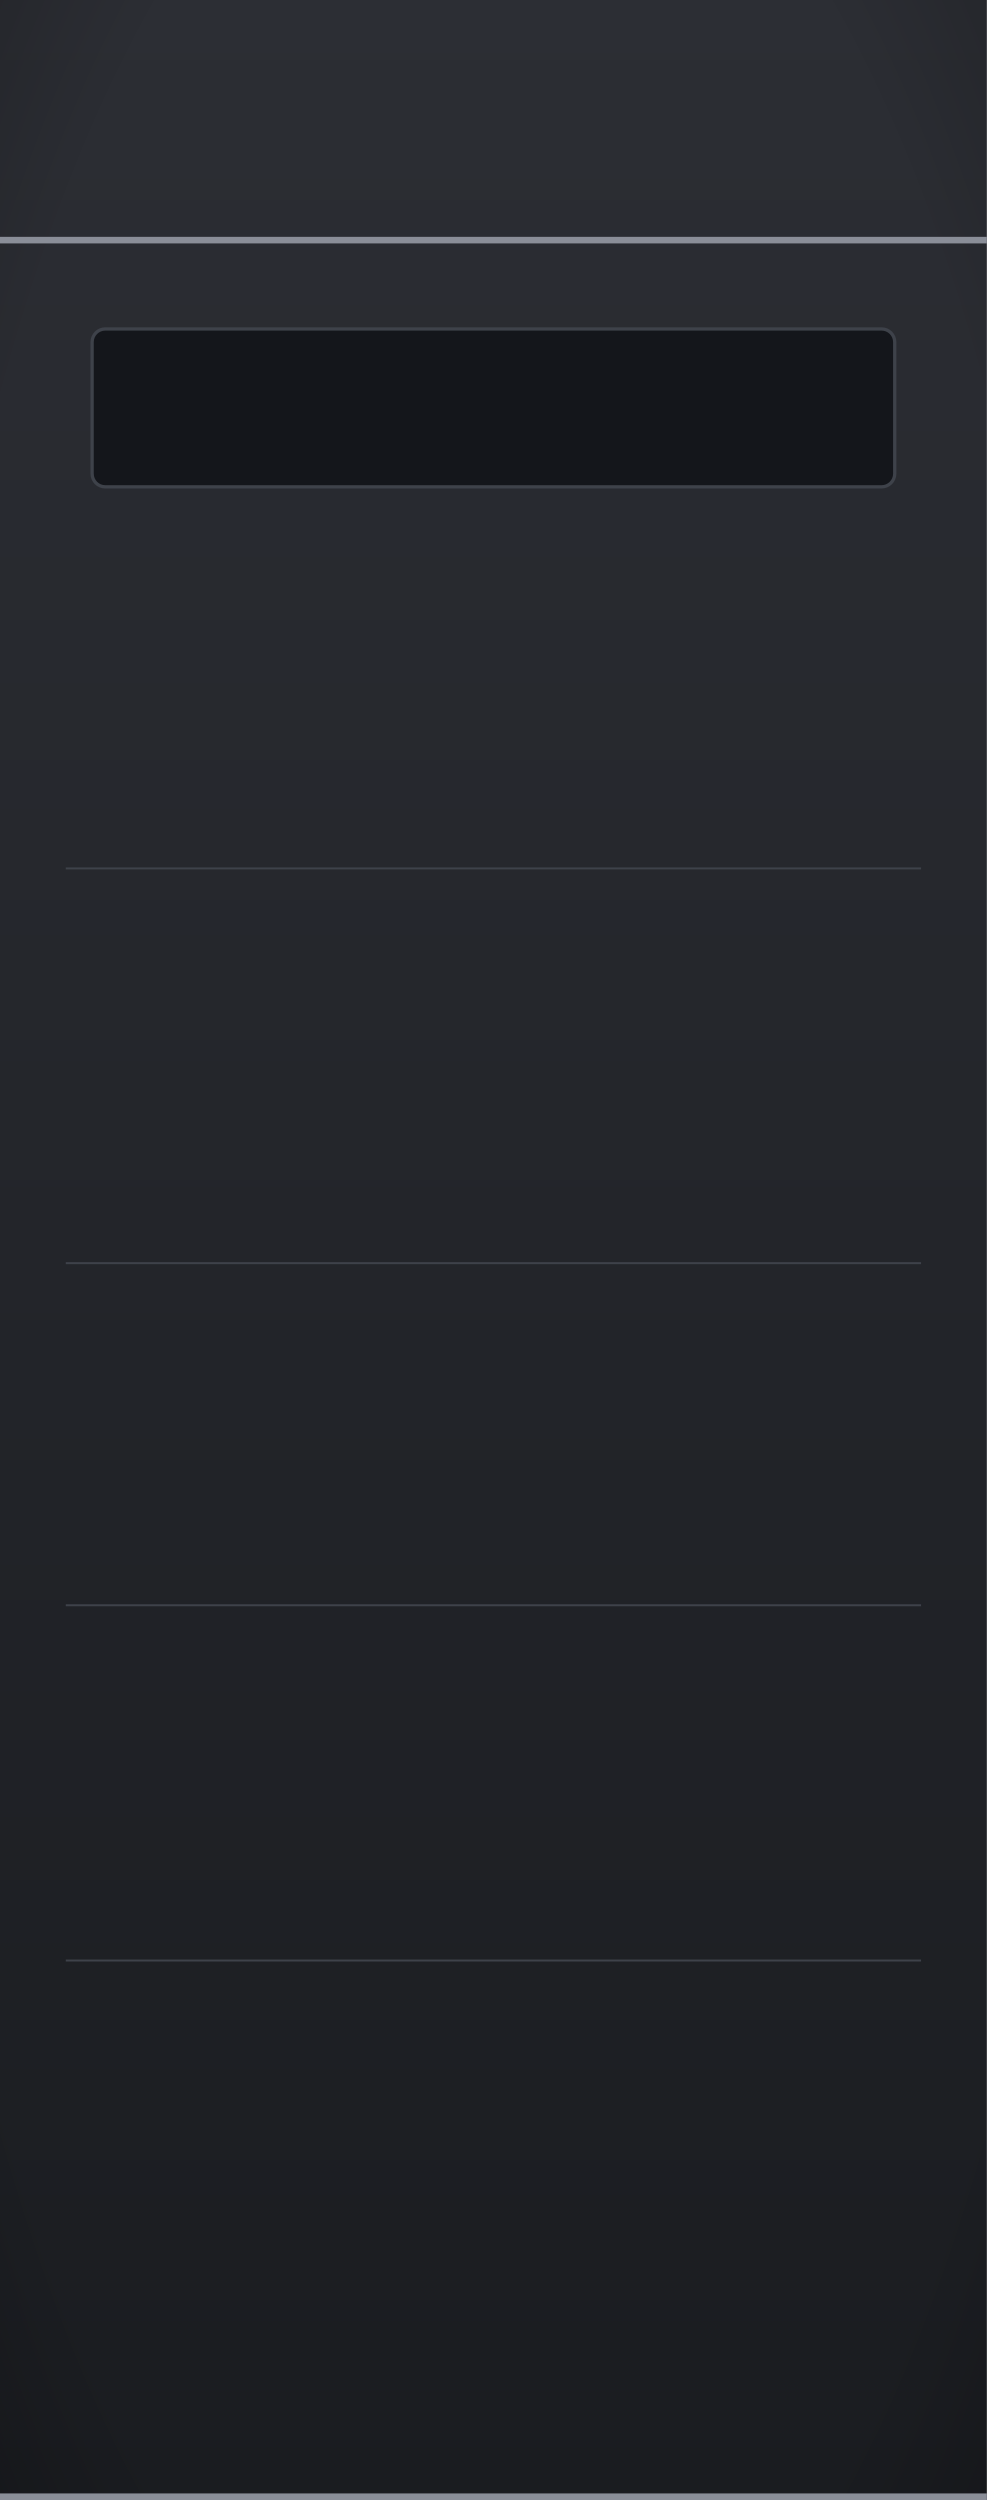
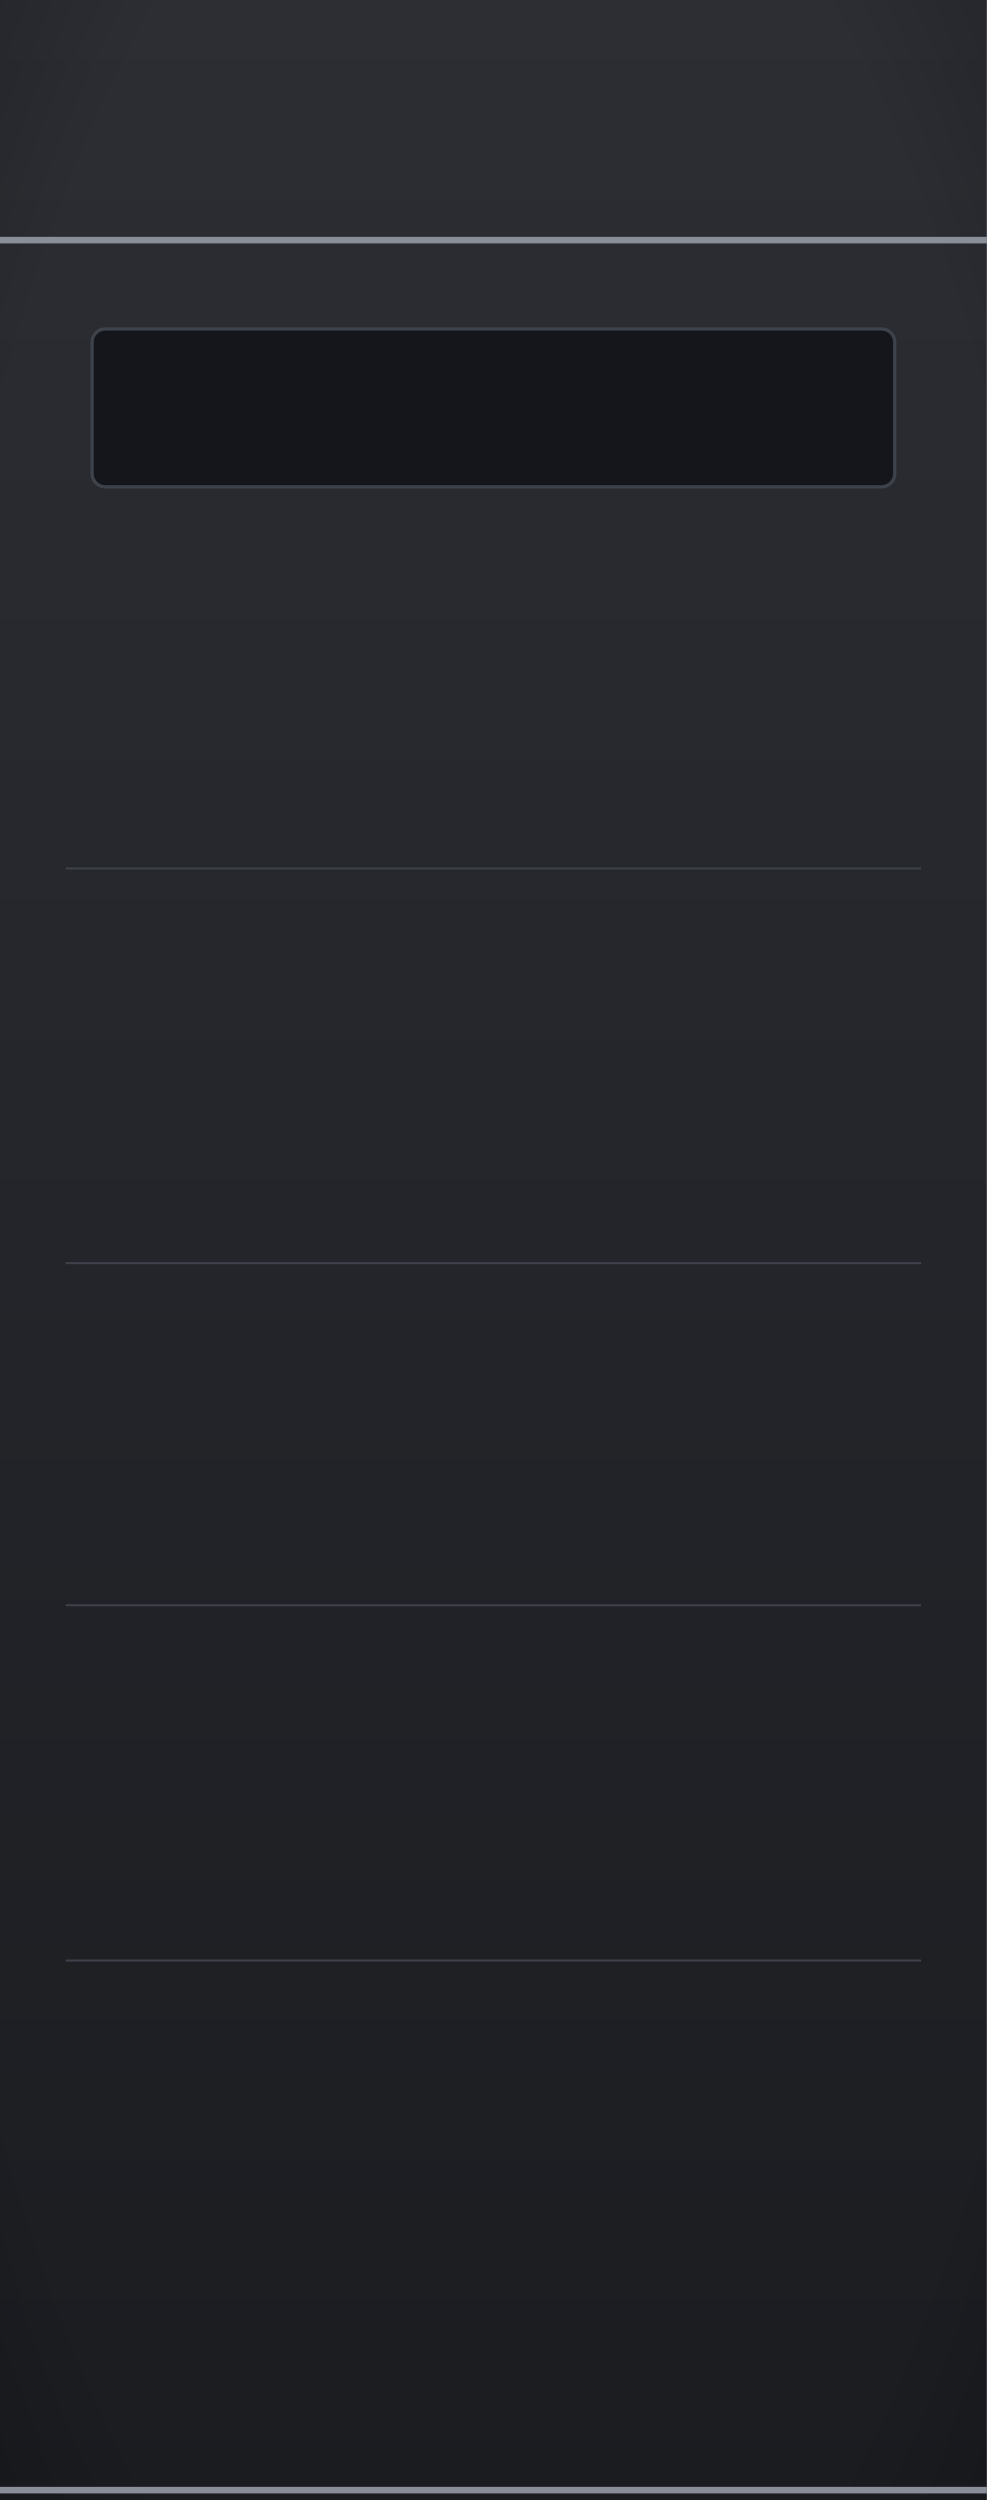
<svg xmlns="http://www.w3.org/2000/svg" version="1.1" width="150" height="380" viewBox="0 0 150 380">
  <defs>
    <linearGradient id="body" x1="0" y1="0" x2="0" y2="1">
      <stop offset="0%" stop-color="#2c2e34" />
      <stop offset="100%" stop-color="#1a1c20" />
    </linearGradient>
    <radialGradient id="vignette" cx="0.5" cy="0.5" r="0.85">
      <stop offset="70%" stop-color="#000000" stop-opacity="0" />
      <stop offset="100%" stop-color="#000000" stop-opacity="0.35" />
    </radialGradient>
  </defs>
  <rect width="150" height="380" fill="url(#body)" />
  <rect width="150" height="380" fill="url(#vignette)" />
  <rect x="0" y="36" width="150" height="1" fill="#8a8e98" />
-   <rect x="0" y="379" width="150" height="1" fill="#8a8e98" />
+   <rect x="0" y="378" width="150" height="1" fill="#8a8e98" />
  <rect x="14" y="50" width="122" height="24" fill="#14161b" stroke="#3e424a" stroke-width="0.5" rx="2" />
  <line x1="10" y1="132" x2="140" y2="132" stroke="#3e424a" stroke-width="0.3" />
  <line x1="10" y1="192" x2="140" y2="192" stroke="#3e424a" stroke-width="0.3" />
  <line x1="10" y1="244" x2="140" y2="244" stroke="#3e424a" stroke-width="0.3" />
  <line x1="10" y1="298" x2="140" y2="298" stroke="#3e424a" stroke-width="0.3" />
</svg>
